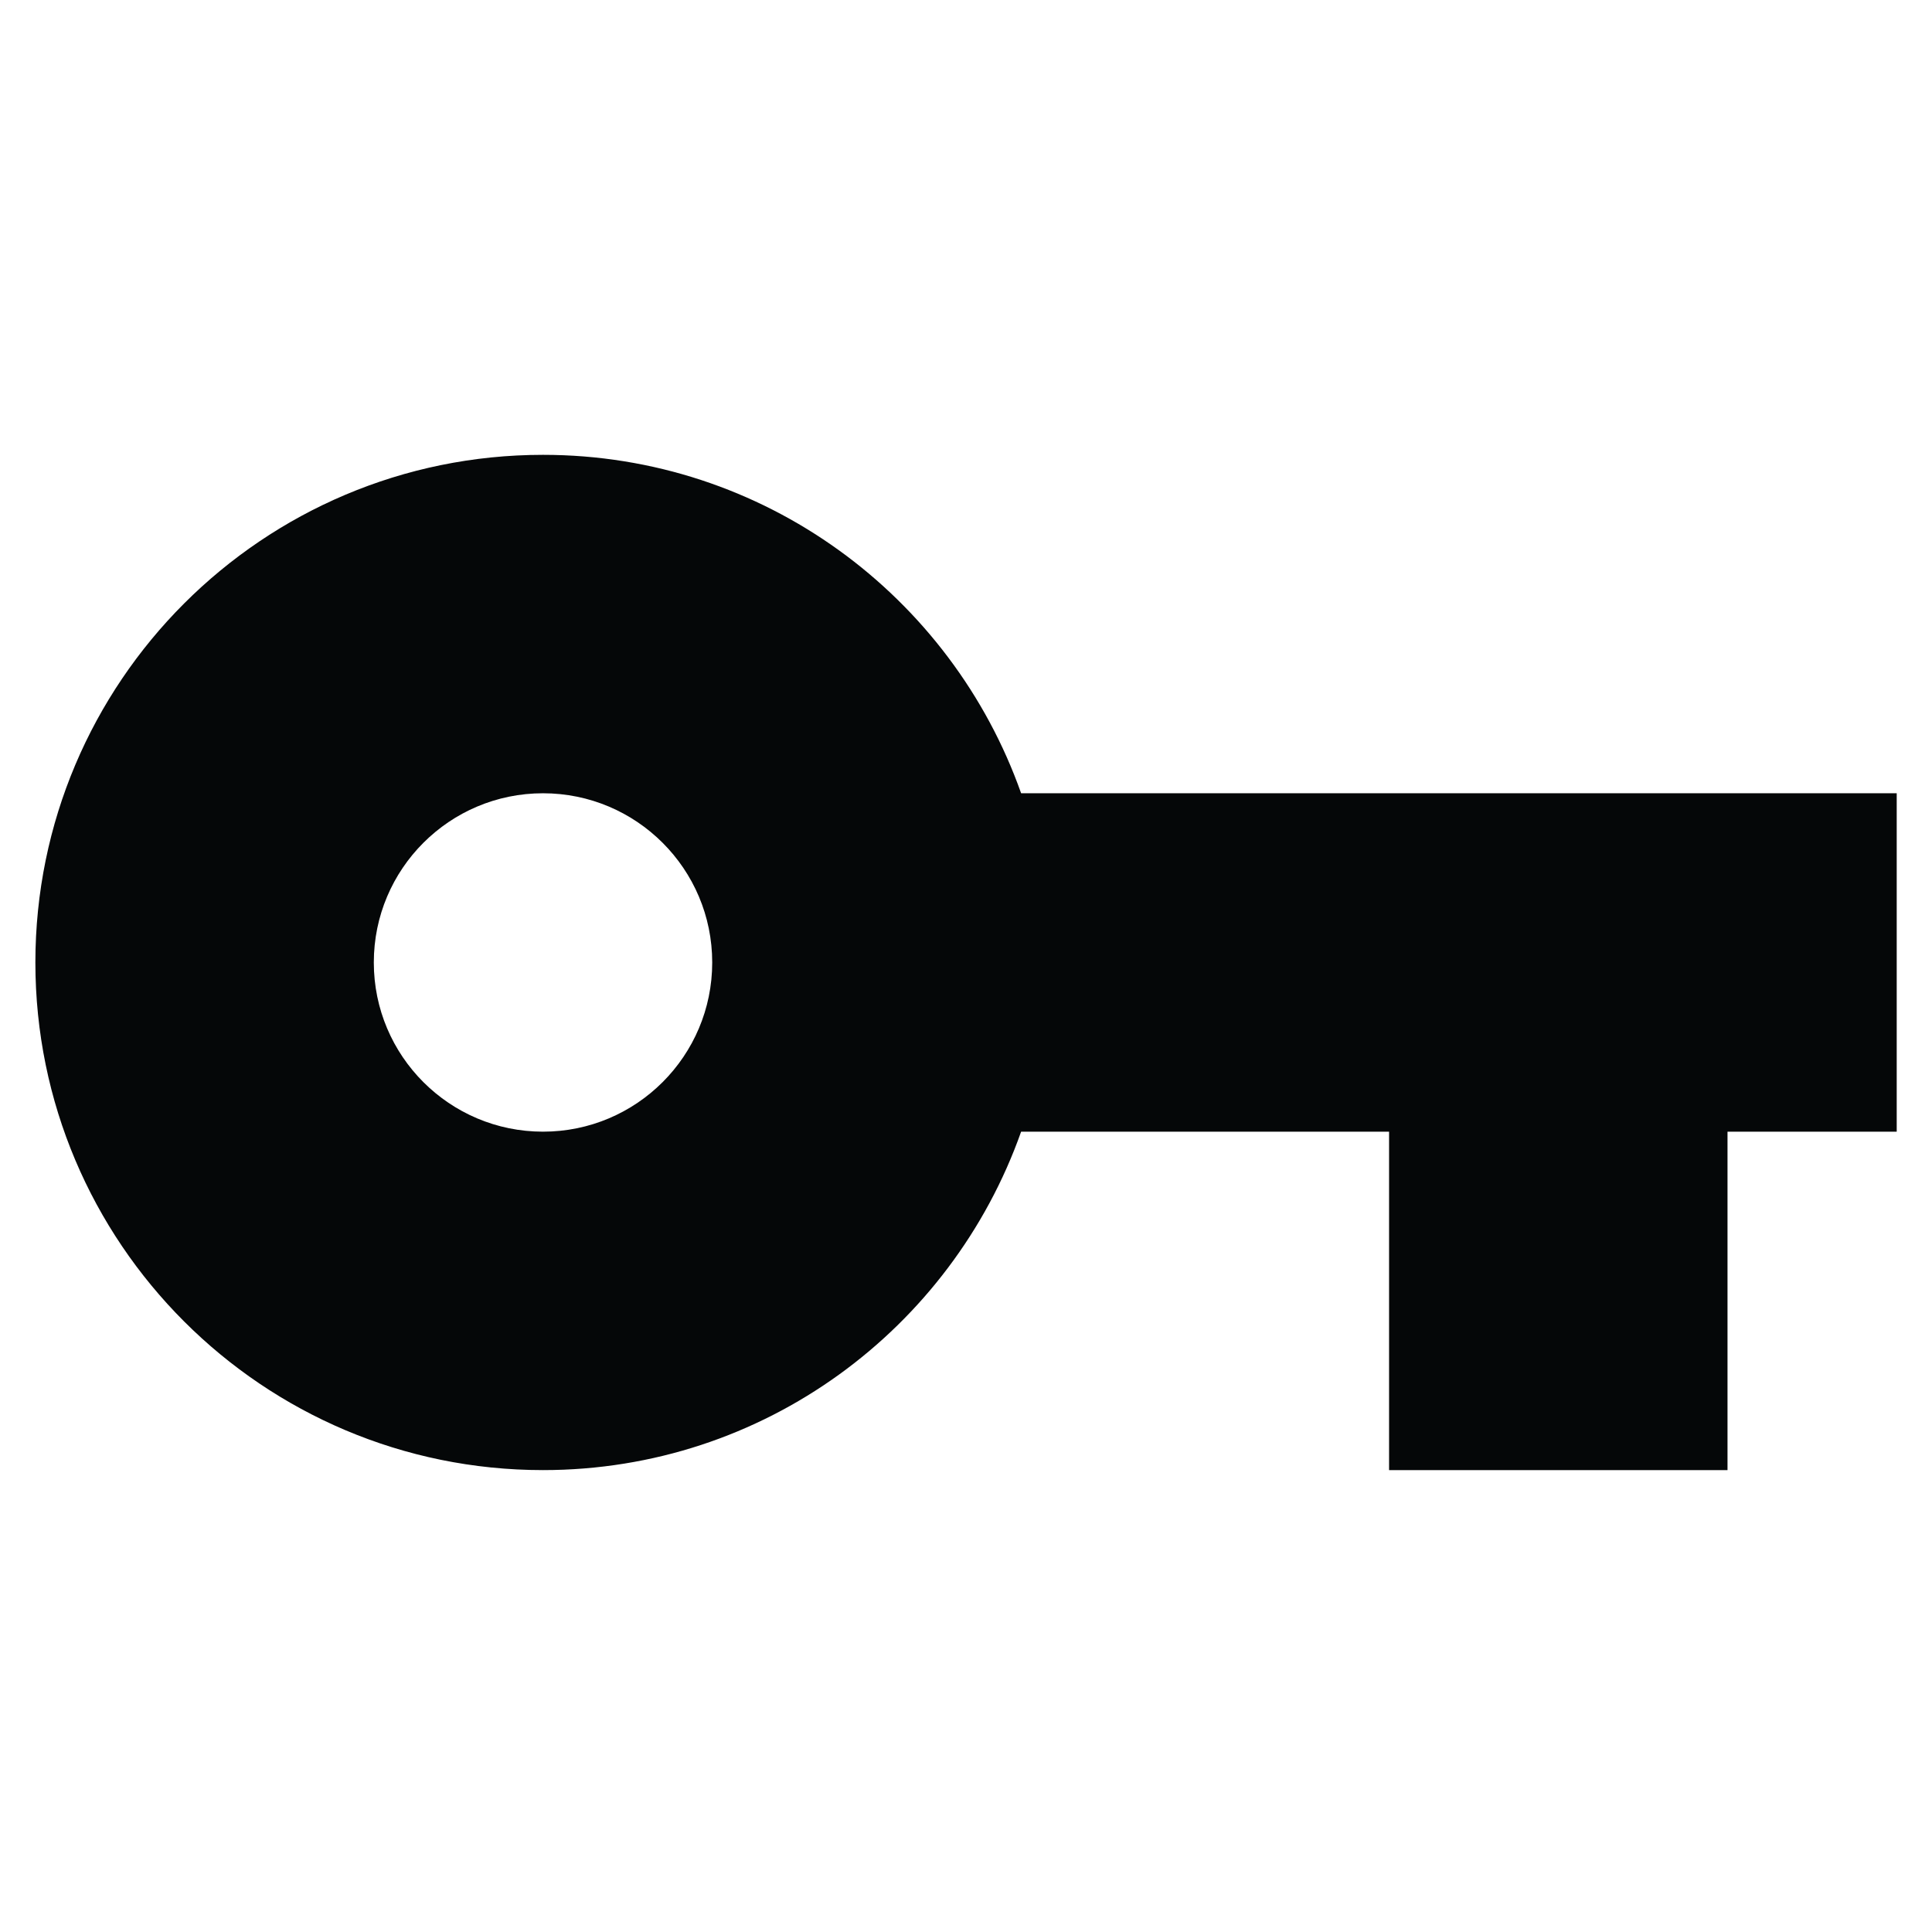
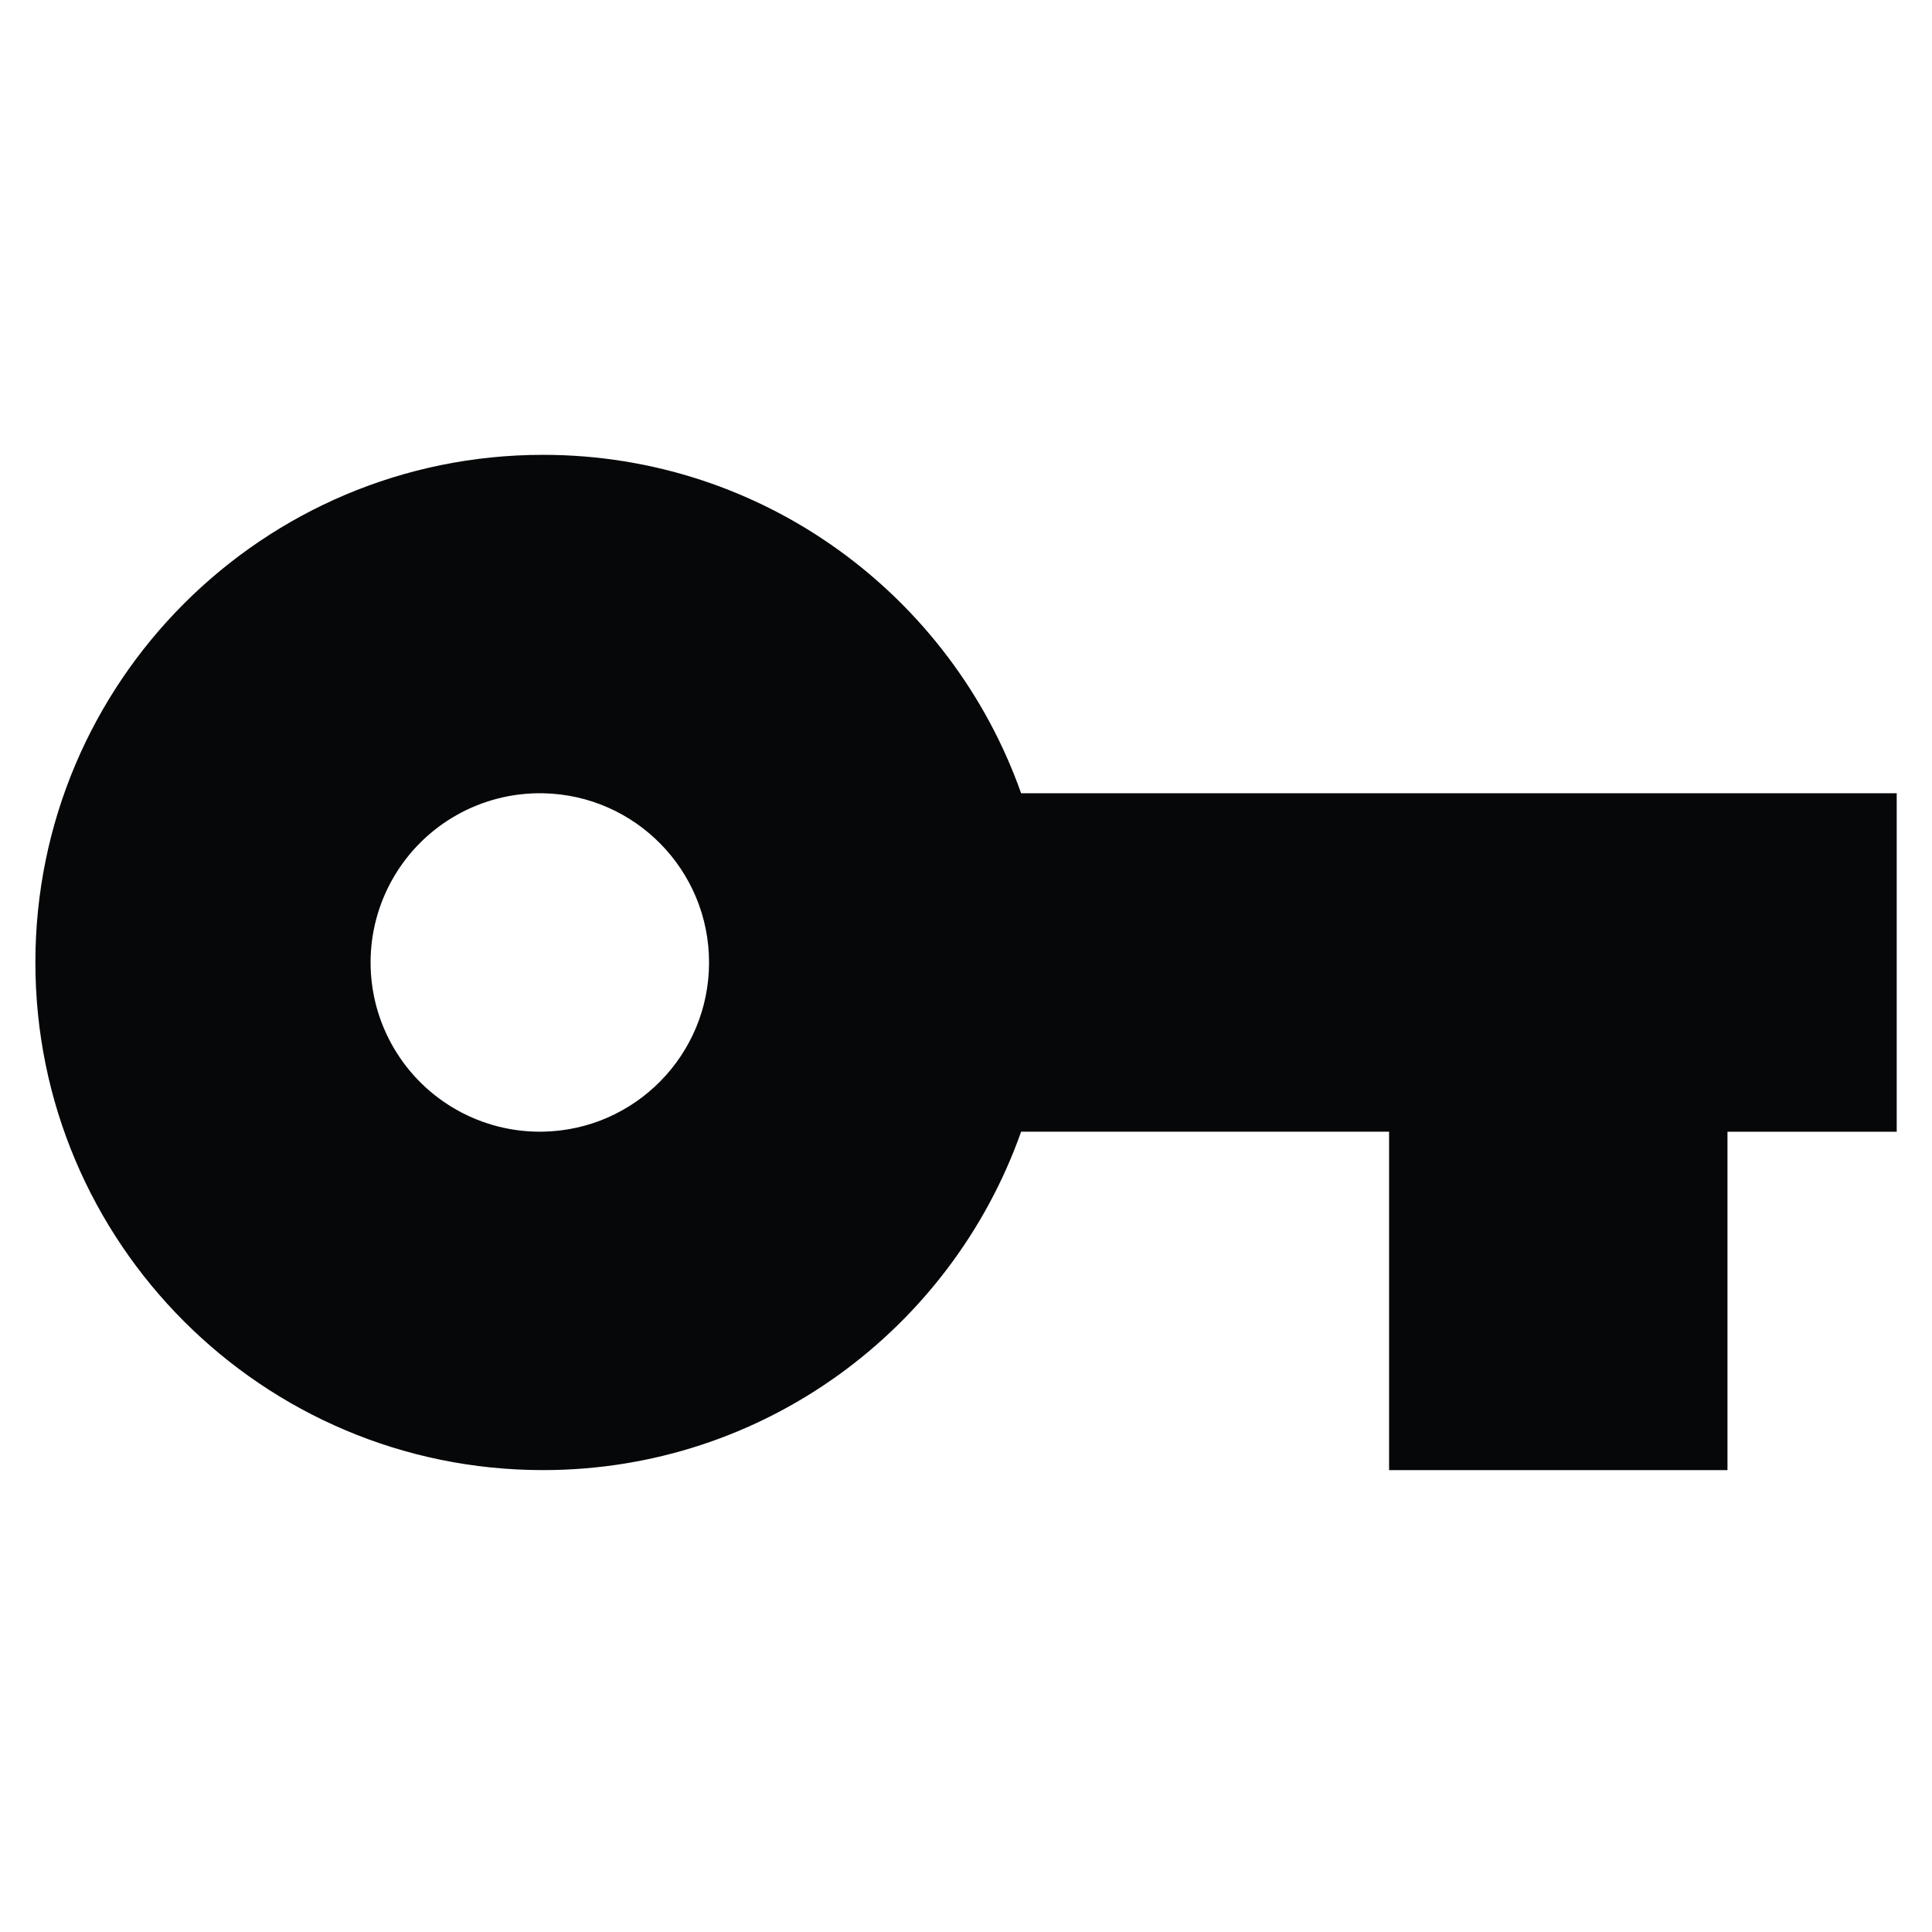
- <svg xmlns="http://www.w3.org/2000/svg" xmlns:ns1="http://www.openswatchbook.org/uri/2009/osb" xmlns:xlink="http://www.w3.org/1999/xlink" version="1.1" x="0px" y="0px" width="64" height="64" viewBox="0 0 64 64" enable-background="new 0 0 780 650" xml:space="preserve" id="svg4433">
-   <defs id="defs5885">
-     <clipPath id="clipPath46-9">
-       <path d="M 0,32 32,32 32,0 0,0 0,32 z" id="path48-0" />
-     </clipPath>
-     <clipPath id="clipPath980-5">
-       <path d="m 5.389,28.193 21.808,0 0,-24.329 -21.808,0 0,24.329 z" id="path982-0" />
-     </clipPath>
-     <clipPath id="clipPath46">
-       <path d="M 0,32 32,32 32,0 0,0 0,32 z" id="path48" />
-     </clipPath>
-     <clipPath id="clipPath980">
-       <path d="m 5.389,28.193 21.808,0 0,-24.329 -21.808,0 0,24.329 z" id="path982" />
-     </clipPath>
-     <linearGradient id="linearGradient19282" ns1:paint="solid" gradientTransform="matrix(0,0,0,0,-1749.219,-36076.646)">
-       <stop style="stop-color:#666666;stop-opacity:1;" offset="0" id="stop19284" />
+ <svg xmlns="http://www.w3.org/2000/svg" xmlns:ns1="http://www.openswatchbook.org/uri/2009/osb" xmlns:xlink="http://www.w3.org/1999/xlink" xml:space="preserve" width="64" height="64">
+   <defs>
+     <linearGradient ns1:paint="solid" id="a" gradientTransform="matrix(0 0 0 0 -1749.22 -36076.646)">
+       <stop offset="0" style="stop-color:#666;stop-opacity:1" />
    </linearGradient>
-     <linearGradient xlink:href="#linearGradient19282" id="linearGradient29994" gradientTransform="translate(0,796.7244)" gradientUnits="userSpaceOnUse" />
-     <linearGradient xlink:href="#linearGradient19282" id="linearGradient29996" gradientTransform="translate(0,796.7244)" gradientUnits="userSpaceOnUse" />
-     <linearGradient xlink:href="#linearGradient19282" id="linearGradient29998" gradientTransform="translate(0,796.7244)" gradientUnits="userSpaceOnUse" />
-     <linearGradient xlink:href="#linearGradient19282" id="linearGradient5451" gradientUnits="userSpaceOnUse" gradientTransform="translate(0,796.7244)" />
-     <linearGradient xlink:href="#linearGradient19282" id="linearGradient5453" gradientUnits="userSpaceOnUse" gradientTransform="translate(0,796.7244)" />
-     <linearGradient xlink:href="#linearGradient19282" id="linearGradient5455" gradientUnits="userSpaceOnUse" gradientTransform="translate(0,796.7244)" />
  </defs>
-   <g id="Notification" transform="translate(-465.462,-385.4034)" />
-   <g id="Notification-0" transform="translate(-156.4717,-1888.616)" />
-   <g transform="translate(-353.4979,-1123.799)" id="zoom-original">
-     <g transform="matrix(0.996399,0,0,1,95.08523,-222.9354)" id="zoom_1_to_1">
-       <use xlink:href="#g5796" transform="matrix(1,0,0,0.997925,-0.04089,0.477615)" x="0" y="0" id="use5816" width="1250" height="1250" />
-     </g>
-   </g>
-   <g transform="matrix(0.9921895,0,0,1,-352.1612,-1123.236)" id="zoom-half-size">
-     <use xlink:href="#g5796" height="1250" width="1250" id="use5818" y="0" x="0" transform="matrix(0.996399,0,0,0.997925,95.04449,-202.4578)" />
-   </g>
-   <g id="g11074" transform="matrix(1,0,0,0.9980195,-328.9979,-1604.584)" />
-   <g id="g11109" transform="translate(-328.9979,-1625.661)" />
-   <g id="g11198" transform="translate(-328.9979,-1625.661)" />
-   <g id="g11329" transform="translate(-308.9979,-1625.661)" />
-   <g id="zoom-fit-selection" transform="translate(-351.9979,-1606.161)">
-     <g transform="translate(0,20)" id="g11156">
-       <g transform="translate(0,19.96825)" id="g11158">
-         <g transform="matrix(1,0,0,0.9980195,0,21.07621)" id="g11160" />
-       </g>
-     </g>
-   </g>
-   <g id="g11563" transform="translate(-351.9979,-1566.161)">
-     <g id="g11565">
-       <g id="g11567" transform="translate(0,20)">
-         <g id="g11569" transform="translate(0,19.96825)">
-           <g id="g11571" transform="matrix(1,0,0,0.9980195,0,21.07621)" />
-         </g>
-       </g>
-     </g>
-   </g>
-   <g id="g11647" transform="translate(-265.9979,-1525.661)" />
-   <g transform="matrix(-1,0,0,1,-226.9979,-1525.661)" id="g11659" />
-   <rect style="opacity:0.3;fill:url(#linearGradient19282);fill-opacity:1;stroke:none" id="rect19405" width="0" height="1" x="-210.998" y="-1008.298" ry="0" />
-   <g id="g39728" transform="translate(-328.9979,-1625.661)" />
-   <g transform="translate(-724.6544,-1298.642)" id="g39833" />
-   <use transform="translate(-96.02581,-970.8327)" x="0" y="0" id="use5704" width="1250" height="1250" xlink:href="#rect4442" />
-   <g style="fill:none" transform="matrix(0.9001378,0,0,0.8929798,-447.0417,-1097.274)" id="g14408" />
-   <use x="0" y="0" id="use4586" transform="matrix(0.692914,0,0,0.7095337,-412.812,-1270.675)" width="1250" height="1250" xlink:href="#g5772" />
-   <use x="0" y="0" id="use4586-2" transform="matrix(0.695835,0,0,0.741921,-428.8178,-1276.089)" width="1250" height="1250" xlink:href="#g5772" />
-   <use transform="matrix(0.695835,0,0,0.741921,-384.8178,-1278.589)" x="0" y="0" id="use4589" width="1250" height="1250" xlink:href="#g5772" />
-   <use transform="matrix(0.6289752,0,0,1.162431,-310.0587,-1380.81)" x="0" y="0" id="use4592" width="1250" height="1250" xlink:href="#g5772" />
-   <use transform="translate(443.0119,-1251.997)" x="0" y="0" id="use3738" width="1250" height="1250" xlink:href="#rect10675" />
-   <use transform="translate(443.9783,-1235.274)" x="0" y="0" id="use4635" width="1250" height="1250" xlink:href="#use5758" />
-   <use transform="translate(439.9634,-1311.352)" x="0" y="0" id="use9872" width="1250" height="1250" xlink:href="#g6043" />
-   <use height="1250" width="1250" id="use10185" y="0" x="0" transform="translate(484.9952,-1251.05)" xlink:href="#rect10675" />
-   <use transform="translate(472.9952,-1239.05)" x="0" y="0" id="use10187" width="1250" height="1250" xlink:href="#rect10675" />
-   <use transform="translate(459.0119,-1317.394)" x="0" y="0" id="use9872-0" width="1250" height="1250" xlink:href="#g6043" />
-   <use height="1250" width="1250" id="use10185-8" y="0" x="0" transform="translate(504.0437,-1257.092)" xlink:href="#rect10675" />
-   <use transform="translate(492.0437,-1245.092)" x="0" y="0" id="use10187-8" width="1250" height="1250" xlink:href="#rect10675" />
-   <use style="stroke:url(#linearGradient19282);stroke-opacity:1" height="1250" width="1250" transform="matrix(1.137742,0,0,1.13997,251.679,-1247.443)" id="use5845-6" y="0" x="0" xlink:href="#use5756-0-3" />
-   <use style="stroke:url(#linearGradient19282);stroke-opacity:1" height="1250" width="1250" transform="matrix(1.137742,0,0,1.13997,246.6794,-1240.215)" id="use5845-6-1" y="0" x="0" xlink:href="#use5756-0-3" />
-   <use style="stroke:url(#linearGradient19282);stroke-opacity:1" height="1250" width="1250" transform="matrix(1.137742,0,0,1.13997,259.2721,-1236.564)" id="use5845-6-1-9" y="0" x="0" xlink:href="#use5756-0-3" />
-   <g id="g31444" transform="translate(-201.9979,-1232.161)">
-     <g transform="translate(0,20)" id="g31446">
-       <g transform="translate(0,19.96825)" id="g31448">
-         <g transform="matrix(1,0,0,0.9980195,0,21.07621)" id="g31450" />
-       </g>
-     </g>
-   </g>
-   <text xml:space="preserve" style="font-size:40px;font-style:normal;font-weight:normal;line-height:125%;letter-spacing:0px;word-spacing:0px;fill:#000000;fill-opacity:1;stroke:none;font-family:Sans" x="-602.998" y="-875.299" id="text19288">
-     <tspan x="-602.998" y="-875.299" id="tspan19292" />
-   </text>
-   <path style="fill:#050708;fill-opacity:1;stroke-width:0.2;stroke-linejoin:round" d="m 17.988,37.488 c -3.094,0 -5.605,-2.508 -5.605,-5.605 0,-3.097 2.511,-5.605 5.605,-5.605 3.094,0 5.605,2.508 5.605,5.605 0,3.097 -2.511,5.605 -5.605,5.605 z M 33.826,26.278 C 31.517,19.75 25.306,15.067 17.988,15.067 c -9.285,0 -16.816,7.528 -16.816,16.816 0,9.288 7.531,16.816 16.816,16.816 7.318,0 13.529,-4.683 15.838,-11.211 l 12.189,0 0,11.211 11.211,0 0,-11.211 5.605,0 0,-11.211 -29.005,0 z" id="path24412" />
+   <use xlink:href="#g5796" width="1250" height="1250" transform="matrix(.9964 0 0 .99792 -258.453 -1346.256)" />
+   <use xlink:href="#g5796" width="1250" height="1250" transform="matrix(.98862 0 0 .99792 -257.86 -1325.694)" />
+   <use xlink:href="#rect4442" width="1250" height="1250" transform="translate(-96.026 -970.833)" />
+   <use xlink:href="#g5772" width="1250" height="1250" transform="matrix(.69291 0 0 .70953 -412.812 -1270.675)" />
+   <use xlink:href="#g5772" width="1250" height="1250" transform="matrix(.69583 0 0 .74192 -428.818 -1276.089)" />
+   <use xlink:href="#g5772" width="1250" height="1250" transform="matrix(.69583 0 0 .74192 -384.818 -1278.589)" />
+   <use xlink:href="#g5772" width="1250" height="1250" transform="matrix(.62898 0 0 1.16243 -310.059 -1380.81)" />
+   <use xlink:href="#rect10675" width="1250" height="1250" transform="translate(443.012 -1251.997)" />
+   <use xlink:href="#use5758" width="1250" height="1250" transform="translate(443.978 -1235.274)" />
+   <use xlink:href="#g6043" width="1250" height="1250" transform="translate(439.963 -1311.352)" />
+   <use xlink:href="#rect10675" width="1250" height="1250" transform="translate(484.995 -1251.05)" />
+   <use xlink:href="#rect10675" width="1250" height="1250" transform="translate(472.995 -1239.05)" />
+   <use xlink:href="#g6043" width="1250" height="1250" transform="translate(459.012 -1317.394)" />
+   <use xlink:href="#rect10675" width="1250" height="1250" transform="translate(504.044 -1257.092)" />
+   <use xlink:href="#rect10675" width="1250" height="1250" transform="translate(492.044 -1245.092)" />
+   <use xlink:href="#use5756-0-3" width="1250" height="1250" style="stroke:url(#a);stroke-opacity:1" transform="matrix(1.13774 0 0 1.13997 251.679 -1247.443)" />
+   <use xlink:href="#use5756-0-3" width="1250" height="1250" style="stroke:url(#a);stroke-opacity:1" transform="matrix(1.13774 0 0 1.13997 246.68 -1240.215)" />
+   <use xlink:href="#use5756-0-3" width="1250" height="1250" style="stroke:url(#a);stroke-opacity:1" transform="matrix(1.13774 0 0 1.13997 259.272 -1236.564)" />
+   <text xml:space="preserve" x="-602.998" y="-875.299" style="font-size:40px;font-style:normal;font-weight:400;line-height:125%;letter-spacing:0;word-spacing:0;fill:#000;fill-opacity:1;stroke:none;font-family:Sans" />
+   <path d="M17.988 37.488a5.606 5.606 0 1 1 0-11.21 5.606 5.606 0 0 1 0 11.21zm15.838-11.21c-2.31-6.528-8.52-11.211-15.838-11.211-9.285 0-16.816 7.528-16.816 16.816s7.53 16.816 16.816 16.816c7.318 0 13.529-4.683 15.838-11.21h12.189v11.21h11.21V37.49h5.606V26.277H33.826z" style="fill:#050708;fill-opacity:1;stroke-width:.2;stroke-linejoin:round" />
</svg>
